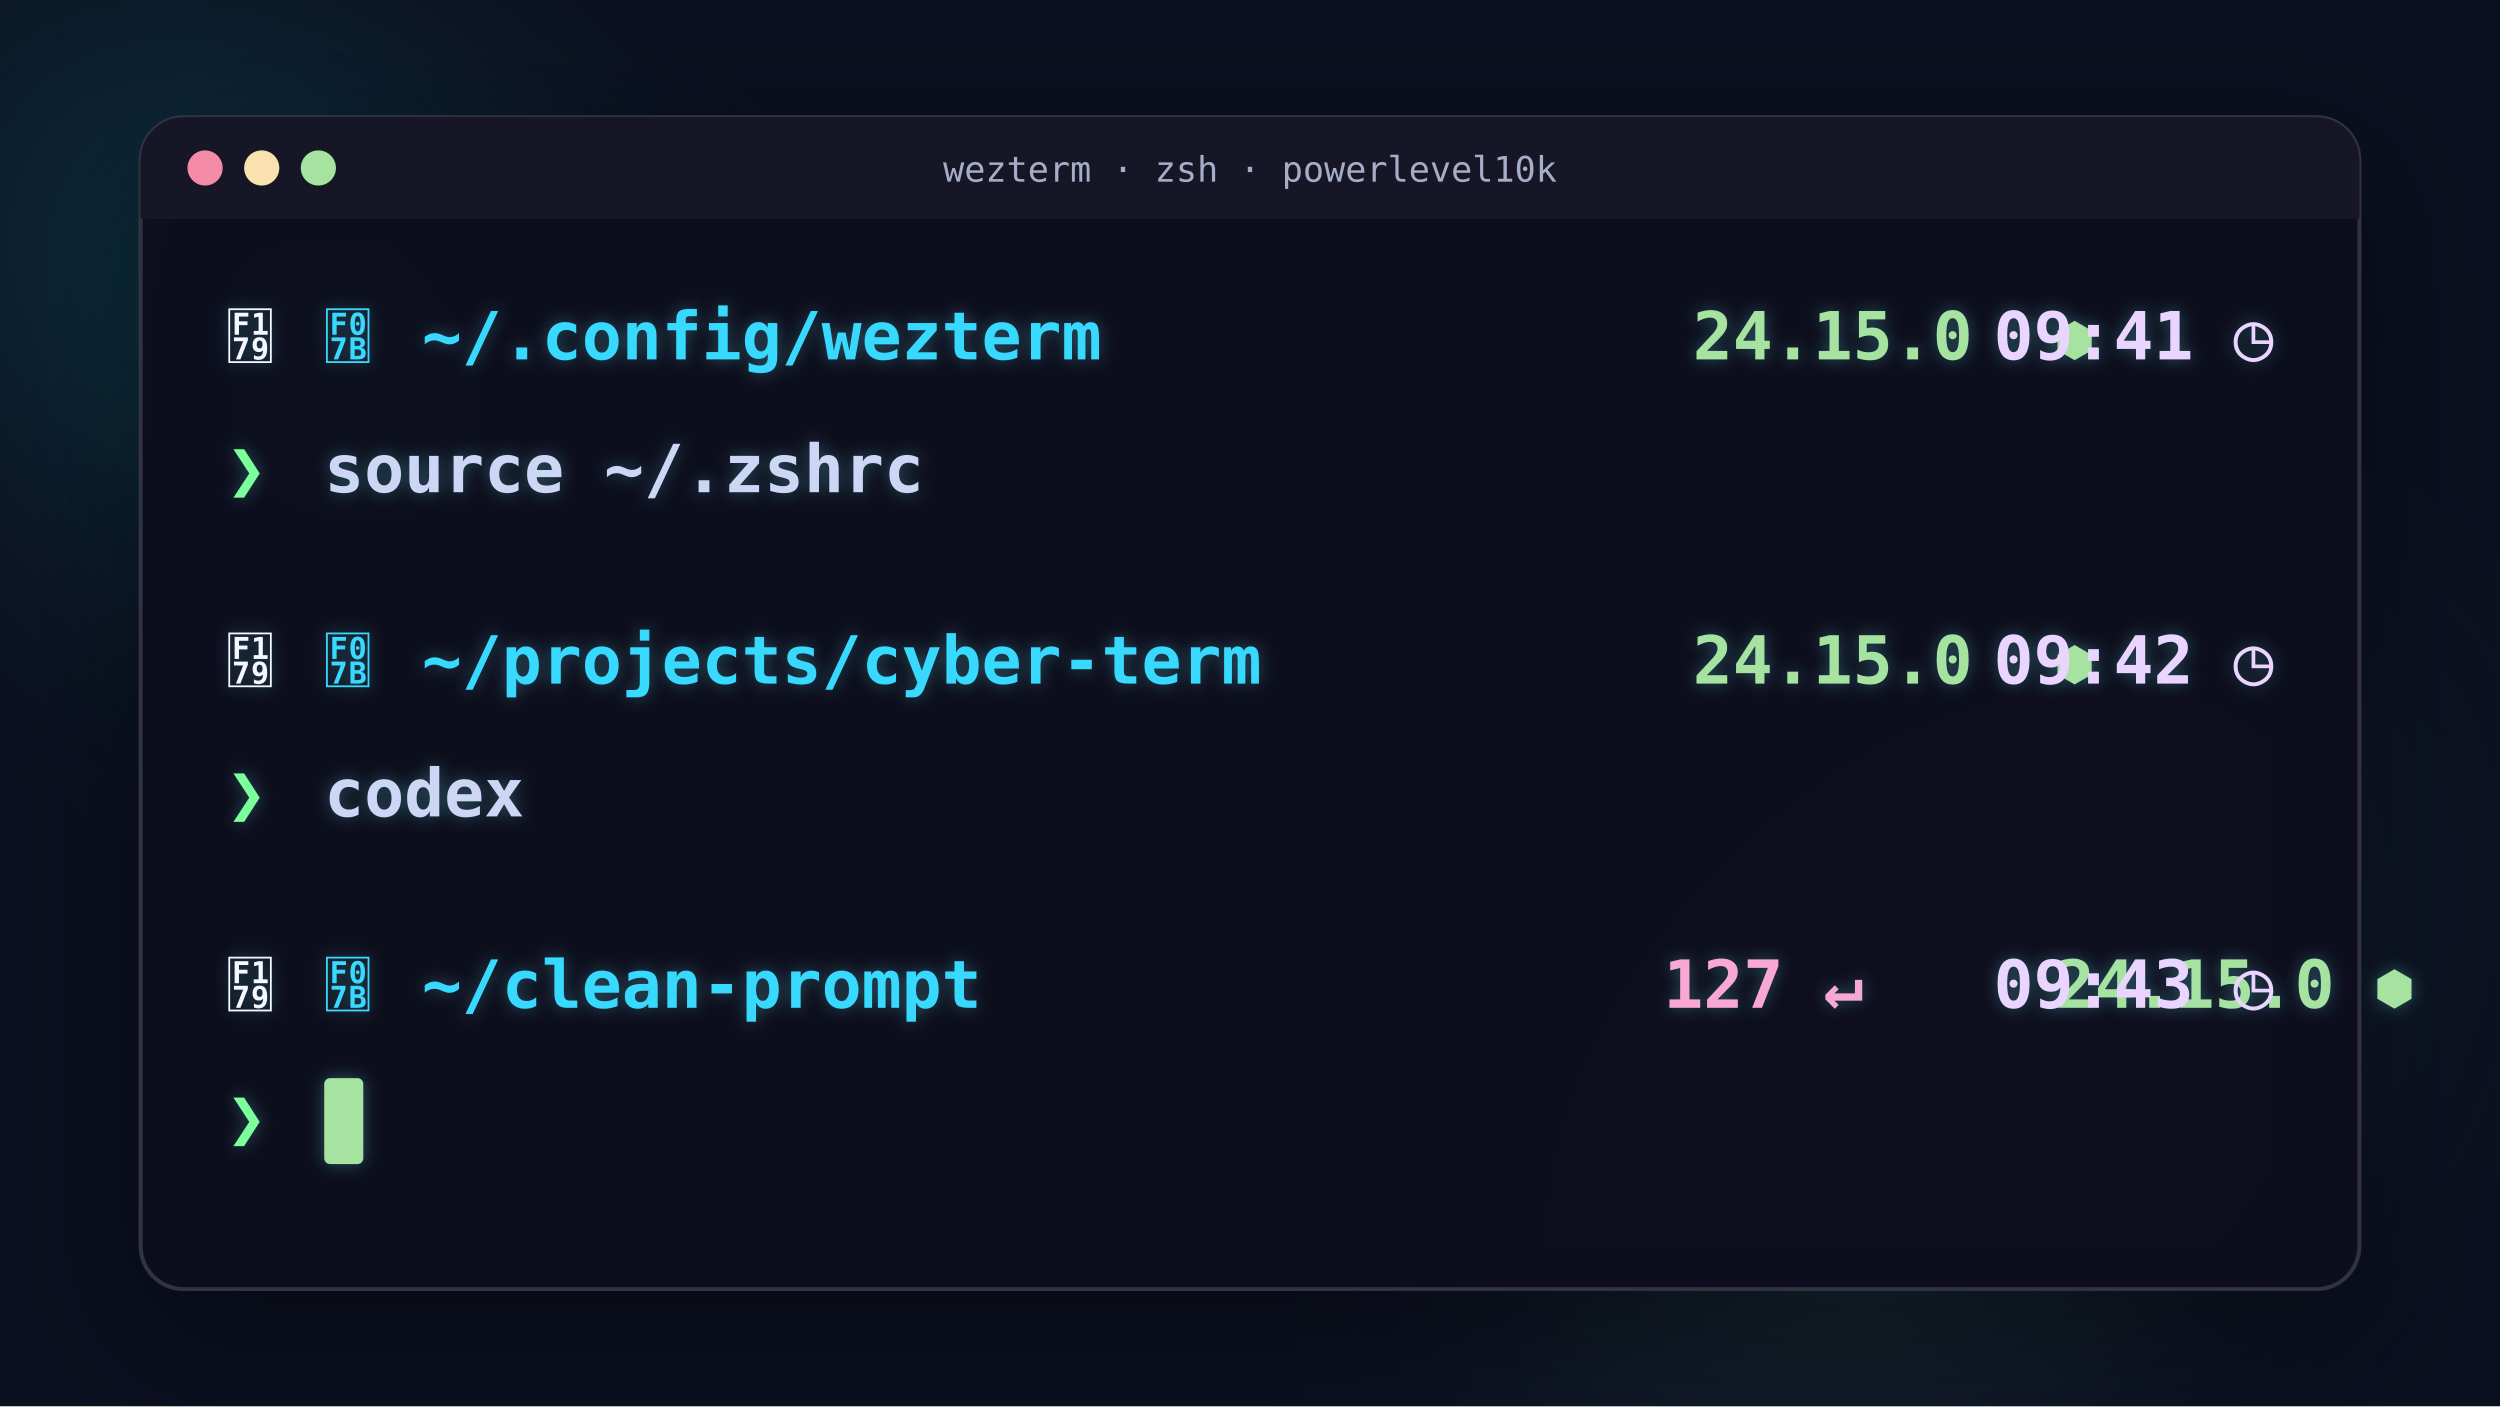
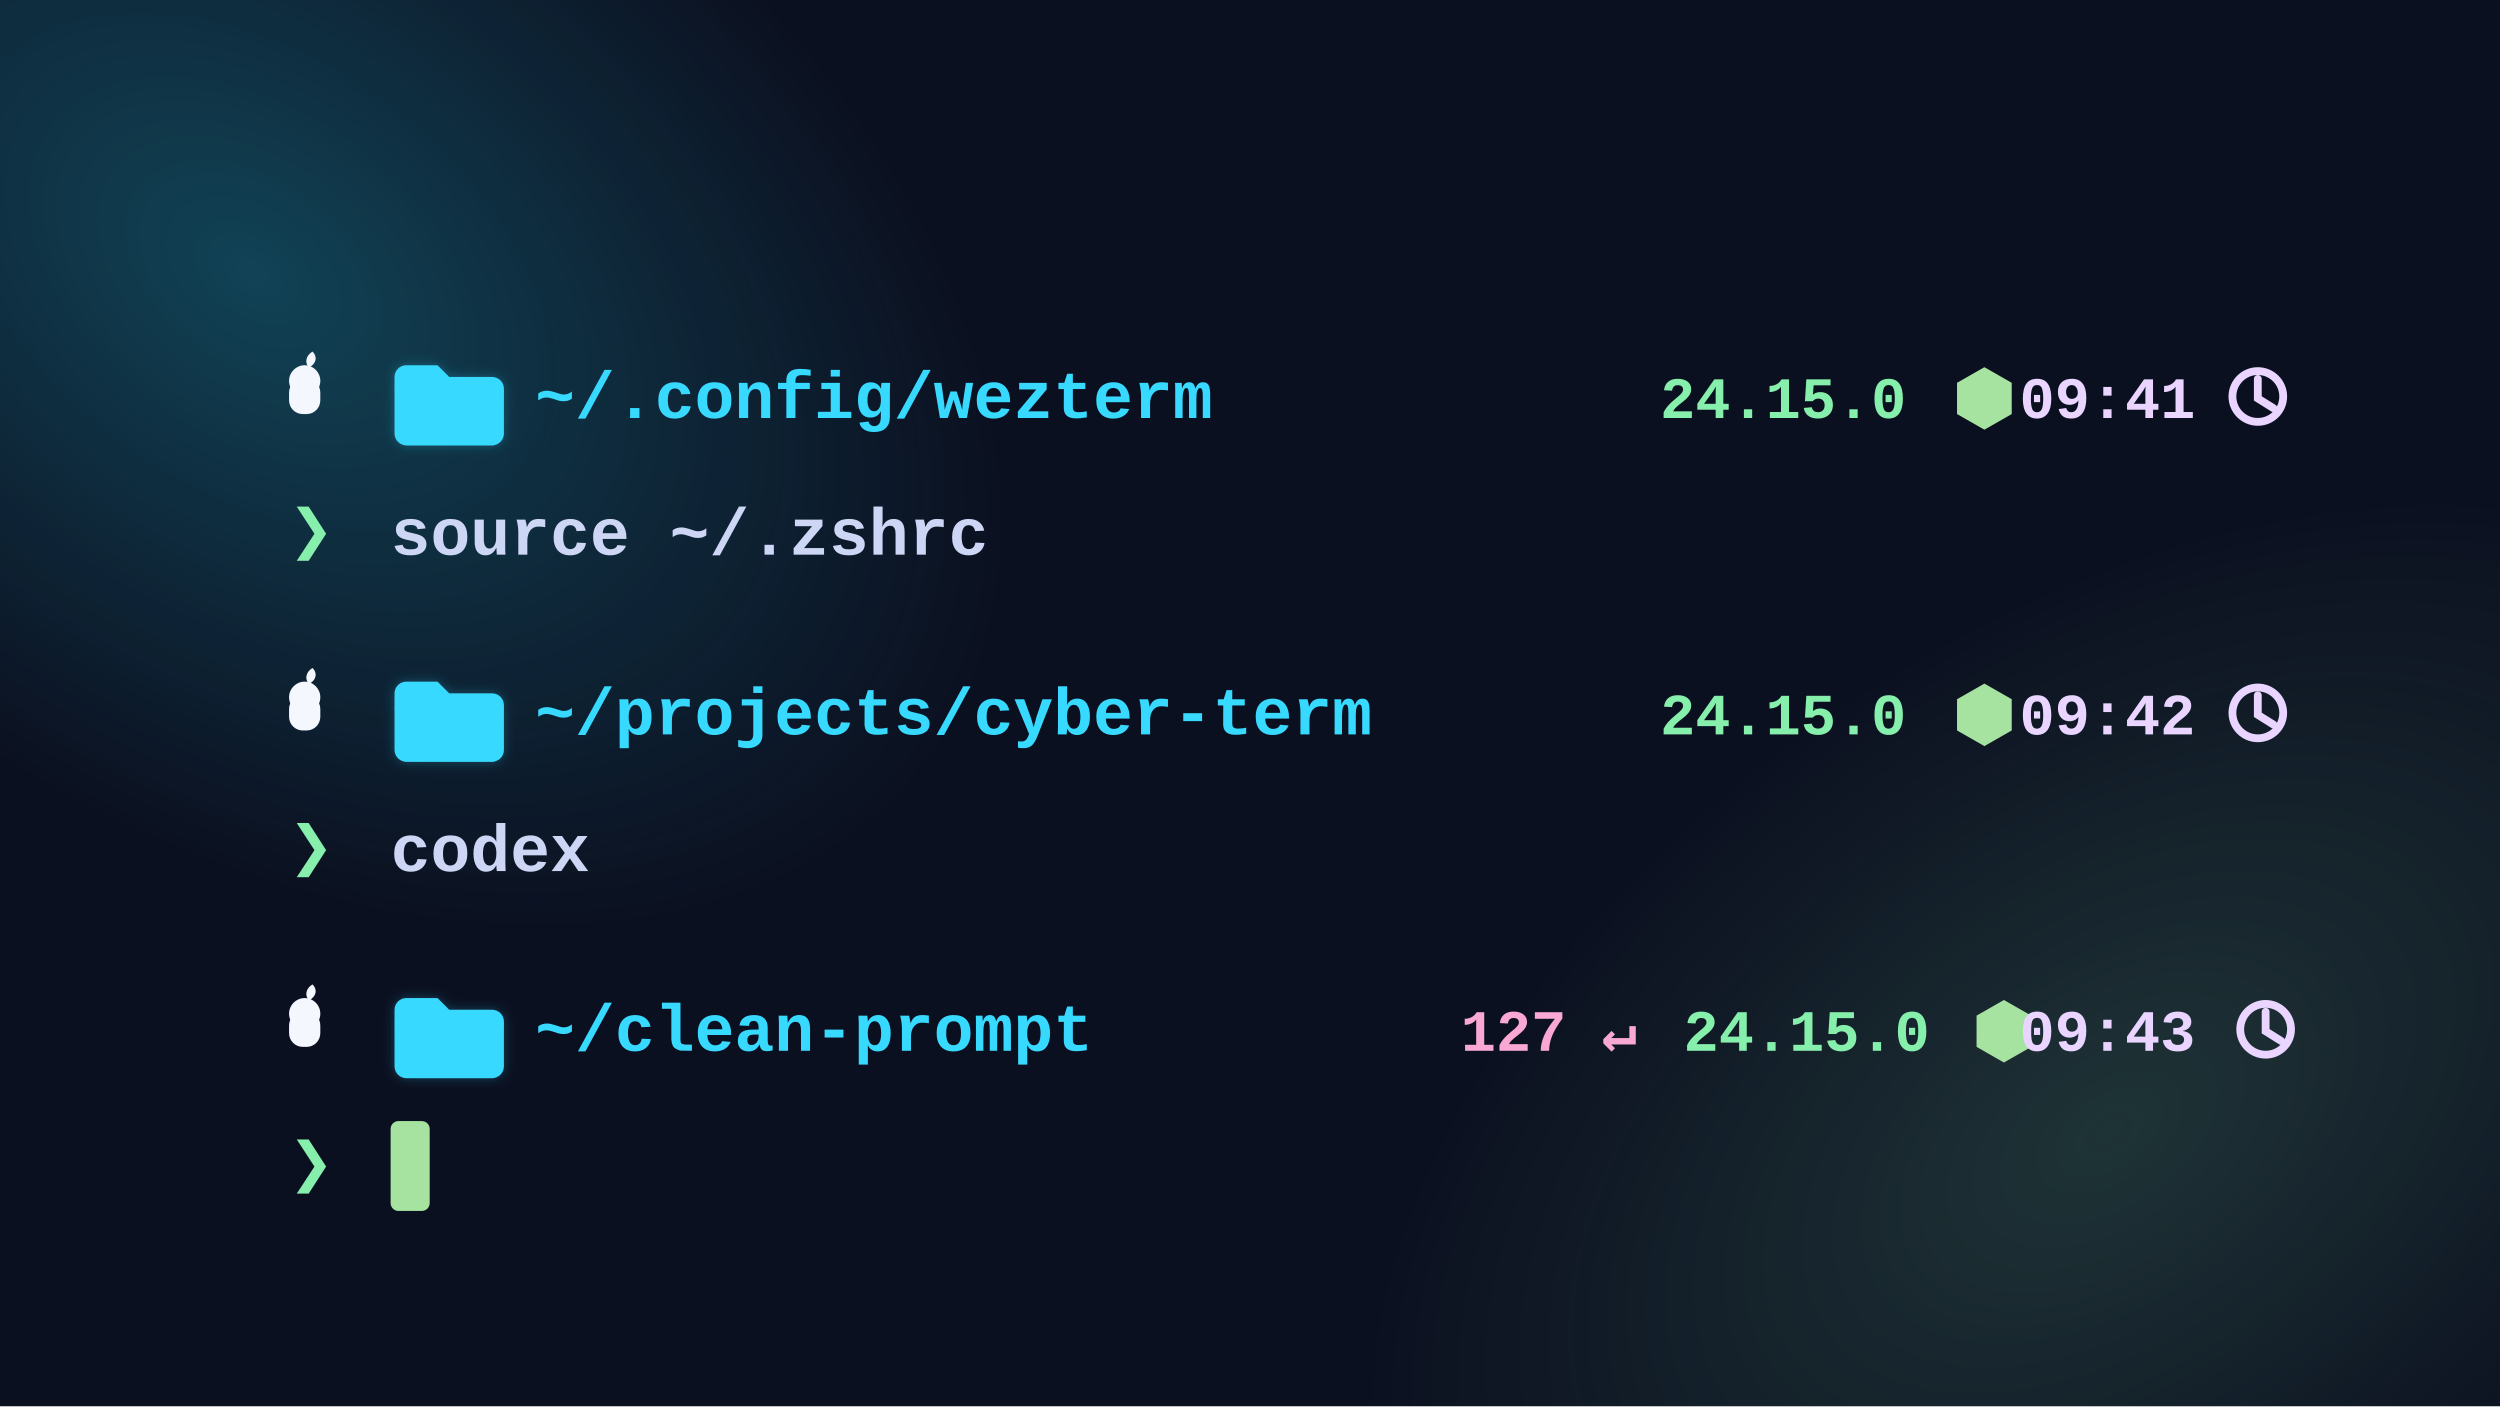
<svg xmlns="http://www.w3.org/2000/svg" width="1280" height="720" viewBox="0 0 1280 720" fill="none" role="img" aria-labelledby="title desc">
  <defs>
-     <radialGradient id="glow-cyan" cx="0" cy="0" r="1" gradientUnits="userSpaceOnUse" gradientTransform="translate(158 182) rotate(42) scale(406 270)">
-       <stop stop-color="#0ba7b8" stop-opacity="0.32" />
-       <stop offset="1" stop-color="#11111b" stop-opacity="0" />
+     <radialGradient id="cyan-glow" cx="0" cy="0" r="1" gradientUnits="userSpaceOnUse" gradientTransform="translate(128 140) rotate(35) scale(430 280)">
+       <stop stop-color="#22d3ee" stop-opacity="0.26" />
+       <stop offset="1" stop-color="#22d3ee" stop-opacity="0" />
    </radialGradient>
-     <radialGradient id="glow-green" cx="0" cy="0" r="1" gradientUnits="userSpaceOnUse" gradientTransform="translate(996 552) rotate(136) scale(422 280)">
-       <stop stop-color="#6ee7b7" stop-opacity="0.18" />
-       <stop offset="1" stop-color="#11111b" stop-opacity="0" />
+     <radialGradient id="green-glow" cx="0" cy="0" r="1" gradientUnits="userSpaceOnUse" gradientTransform="translate(1080 580) rotate(145) scale(430 260)">
+       <stop stop-color="#86efac" stop-opacity="0.16" />
+       <stop offset="1" stop-color="#86efac" stop-opacity="0" />
    </radialGradient>
-     <filter id="soft-shadow" x="-20%" y="-20%" width="140%" height="140%" color-interpolation-filters="sRGB">
-       <feDropShadow dx="0" dy="24" stdDeviation="34" flood-color="#000000" flood-opacity="0.42" />
+     <linearGradient id="screen" x1="150" y1="116" x2="1130" y2="604" gradientUnits="userSpaceOnUse">
+       <stop stop-color="#111827" />
+       <stop offset="0.42" stop-color="#11111b" />
+       <stop offset="1" stop-color="#0f1020" />
+     </linearGradient>
+     <filter id="window-shadow" x="70" y="54" width="1140" height="620" color-interpolation-filters="sRGB">
+       <feDropShadow dx="0" dy="24" stdDeviation="30" flood-color="#000000" flood-opacity="0.46" />
    </filter>
-     <filter id="text-glow" x="-30%" y="-80%" width="160%" height="260%" color-interpolation-filters="sRGB">
-       <feDropShadow dx="0" dy="0" stdDeviation="4" flood-color="#67e8f9" flood-opacity="0.32" />
+     <filter id="soft-cyan" x="-20%" y="-60%" width="140%" height="220%" color-interpolation-filters="sRGB">
+       <feDropShadow dx="0" dy="0" stdDeviation="3" flood-color="#38d9ff" flood-opacity="0.26" />
    </filter>
+     <style>
+       .mono { font-family: ui-monospace, SFMono-Regular, Menlo, Monaco, Consolas, "Liberation Mono", monospace; }
+       .path-text { fill: #38d9ff; font-weight: 700; }
+       .cmd { fill: #cdd6f4; font-weight: 700; }
+       .muted { fill: #a6adc8; }
+       .ok { fill: #86efac; font-weight: 800; }
+       .pink { fill: #f9a8d4; font-weight: 800; }
+       .time { fill: #e9d5ff; font-weight: 800; }
+     </style>
  </defs>
  <rect width="1280" height="720" fill="#0b1020" />
-   <rect width="1280" height="720" fill="url(#glow-cyan)" />
-   <rect width="1280" height="720" fill="url(#glow-green)" />
-   <g filter="url(#soft-shadow)">
-     <rect x="72" y="60" width="1136" height="600" rx="22" fill="#11111B" fill-opacity="0.94" stroke="#313244" stroke-width="2" />
-     <rect x="72" y="60" width="1136" height="52" rx="22" fill="#181825" />
-     <path d="M72 91C72 73.879 85.879 60 103 60H1177C1194.12 60 1208 73.879 1208 91V112H72V91Z" fill="#181825" />
-     <circle cx="105" cy="86" r="9" fill="#F38BA8" />
-     <circle cx="134" cy="86" r="9" fill="#F9E2AF" />
-     <circle cx="163" cy="86" r="9" fill="#A6E3A1" />
-     <text x="640" y="93" text-anchor="middle" font-family="ui-monospace, SFMono-Regular, Menlo, Monaco, Consolas, monospace" font-size="18" fill="#A6ADC8">wezterm · zsh · powerlevel10k</text>
+   <rect width="1280" height="720" fill="url(#cyan-glow)" />
+   <rect width="1280" height="720" fill="url(#green-glow)" />
+   <g filter="url(#window-shadow)">
+     <rect x="100" y="78" width="1080" height="560" rx="24" fill="url(#screen)" stroke="#313244" stroke-width="2" />
+     <path d="M100 102C100 88.745 110.745 78 124 78H1156C1169.25 78 1180 88.745 1180 102V132H100V102Z" fill="#181825" />
+     <circle cx="132" cy="105" r="8" fill="#f38ba8" />
+     <circle cx="158" cy="105" r="8" fill="#f9e2af" />
+     <circle cx="184" cy="105" r="8" fill="#a6e3a1" />
+     <text x="640" y="112" text-anchor="middle" class="mono muted" font-size="16" font-weight="700">wezterm · zsh · powerlevel10k</text>
  </g>
-   <g font-family="ui-monospace, SFMono-Regular, Menlo, Monaco, Consolas, monospace" font-size="34" font-weight="700" filter="url(#text-glow)">
-     <text x="116" y="184" fill="#F5F7FF"></text>
-     <text x="166" y="184" fill="#38D9FF"></text>
-     <text x="216" y="184" fill="#38D9FF">~/.config/wezterm</text>
-     <text x="1010" y="184" text-anchor="end" fill="#A6E3A1">24.15.0</text>
-     <text x="1052" y="184" fill="#A6E3A1">⬢</text>
-     <text x="1164" y="184" text-anchor="end" fill="#E9D5FF">09:41 ◷</text>
-     <text x="116" y="252" fill="#7CFF9B">❯</text>
-     <text x="166" y="252" fill="#CDD6F4" font-weight="600">source ~/.zshrc</text>
-     <text x="116" y="350" fill="#F5F7FF"></text>
-     <text x="166" y="350" fill="#38D9FF"></text>
-     <text x="216" y="350" fill="#38D9FF">~/projects/cyber-term</text>
-     <text x="1010" y="350" text-anchor="end" fill="#A6E3A1">24.15.0</text>
-     <text x="1052" y="350" fill="#A6E3A1">⬢</text>
-     <text x="1164" y="350" text-anchor="end" fill="#E9D5FF">09:42 ◷</text>
-     <text x="116" y="418" fill="#7CFF9B">❯</text>
-     <text x="166" y="418" fill="#CDD6F4" font-weight="600">codex</text>
-     <text x="116" y="516" fill="#F5F7FF"></text>
-     <text x="166" y="516" fill="#38D9FF"></text>
-     <text x="216" y="516" fill="#38D9FF">~/clean-prompt</text>
-     <text x="954" y="516" text-anchor="end" fill="#F9A8D4">127 ↵</text>
-     <text x="1052" y="516" fill="#A6E3A1">24.15.0 ⬢</text>
-     <text x="1164" y="516" text-anchor="end" fill="#E9D5FF">09:43 ◷</text>
-     <text x="116" y="584" fill="#7CFF9B">❯</text>
-     <rect x="166" y="552" width="20" height="44" rx="3" fill="#A6E3A1" />
+   <g transform="translate(148 180)">
+     <g id="os-icon" fill="#f5f7ff">
+       <circle cx="8" cy="15" r="8" />
+       <rect x="0" y="14" width="16" height="18" rx="7" />
+       <path d="M12 0C14.6 2.5 14.1 6.2 10.2 8.2C7.9 5.8 8.5 2.1 12 0Z" />
+     </g>
+     <g id="folder-icon" transform="translate(52 2)" fill="#38d9ff" filter="url(#soft-cyan)">
+       <path d="M2 11C2 7.7 4.7 5 8 5H24L30 11H52C55.3 11 58 13.7 58 17V40C58 43.3 55.3 46 52 46H8C4.7 46 2 43.3 2 40V11Z" />
+       <path d="M2 18H58L53 46H7L2 18Z" opacity="0.72" />
+     </g>
+     <text x="126" y="34" class="mono path-text" font-size="34" fill="#38d9ff">~/.config/wezterm</text>
+     <text x="828" y="34" text-anchor="end" class="mono ok" font-size="30">24.15.0</text>
+     <path d="M854 16L868 8L882 16V32L868 40L854 32V16Z" fill="#a6e3a1" />
+     <text x="976" y="34" text-anchor="end" class="mono time" font-size="30">09:41</text>
+     <circle cx="1008" cy="23" r="13" stroke="#e9d5ff" stroke-width="4" />
+     <path d="M1008 14V24L1016 29" stroke="#e9d5ff" stroke-width="4" stroke-linecap="round" />
+     <text x="0" y="104" class="mono ok" font-size="38">❯</text>
+     <text x="52" y="104" class="mono cmd" font-size="34">source ~/.zshrc</text>
+   </g>
+   <g transform="translate(148 342)">
+     <use href="#os-icon" />
+     <use href="#folder-icon" />
+     <text x="126" y="34" class="mono path-text" font-size="34" fill="#38d9ff">~/projects/cyber-term</text>
+     <text x="828" y="34" text-anchor="end" class="mono ok" font-size="30">24.15.0</text>
+     <path d="M854 16L868 8L882 16V32L868 40L854 32V16Z" fill="#a6e3a1" />
+     <text x="976" y="34" text-anchor="end" class="mono time" font-size="30">09:42</text>
+     <circle cx="1008" cy="23" r="13" stroke="#e9d5ff" stroke-width="4" />
+     <path d="M1008 14V24L1016 29" stroke="#e9d5ff" stroke-width="4" stroke-linecap="round" />
+     <text x="0" y="104" class="mono ok" font-size="38">❯</text>
+     <text x="52" y="104" class="mono cmd" font-size="34">codex</text>
+   </g>
+   <g transform="translate(148 504)">
+     <use href="#os-icon" />
+     <use href="#folder-icon" />
+     <text x="126" y="34" class="mono path-text" font-size="34" fill="#38d9ff">~/clean-prompt</text>
+     <text x="690" y="34" text-anchor="end" class="mono pink" font-size="30">127 ↵</text>
+     <text x="840" y="34" text-anchor="end" class="mono ok" font-size="30">24.15.0</text>
+     <path d="M864 16L878 8L892 16V32L878 40L864 32V16Z" fill="#a6e3a1" />
+     <text x="976" y="34" text-anchor="end" class="mono time" font-size="30">09:43</text>
+     <circle cx="1012" cy="23" r="13" stroke="#e9d5ff" stroke-width="4" />
+     <path d="M1012 14V24L1020 29" stroke="#e9d5ff" stroke-width="4" stroke-linecap="round" />
+     <text x="0" y="104" class="mono ok" font-size="38">❯</text>
+     <rect x="52" y="70" width="20" height="46" rx="4" fill="#a6e3a1" />
  </g>
</svg>
